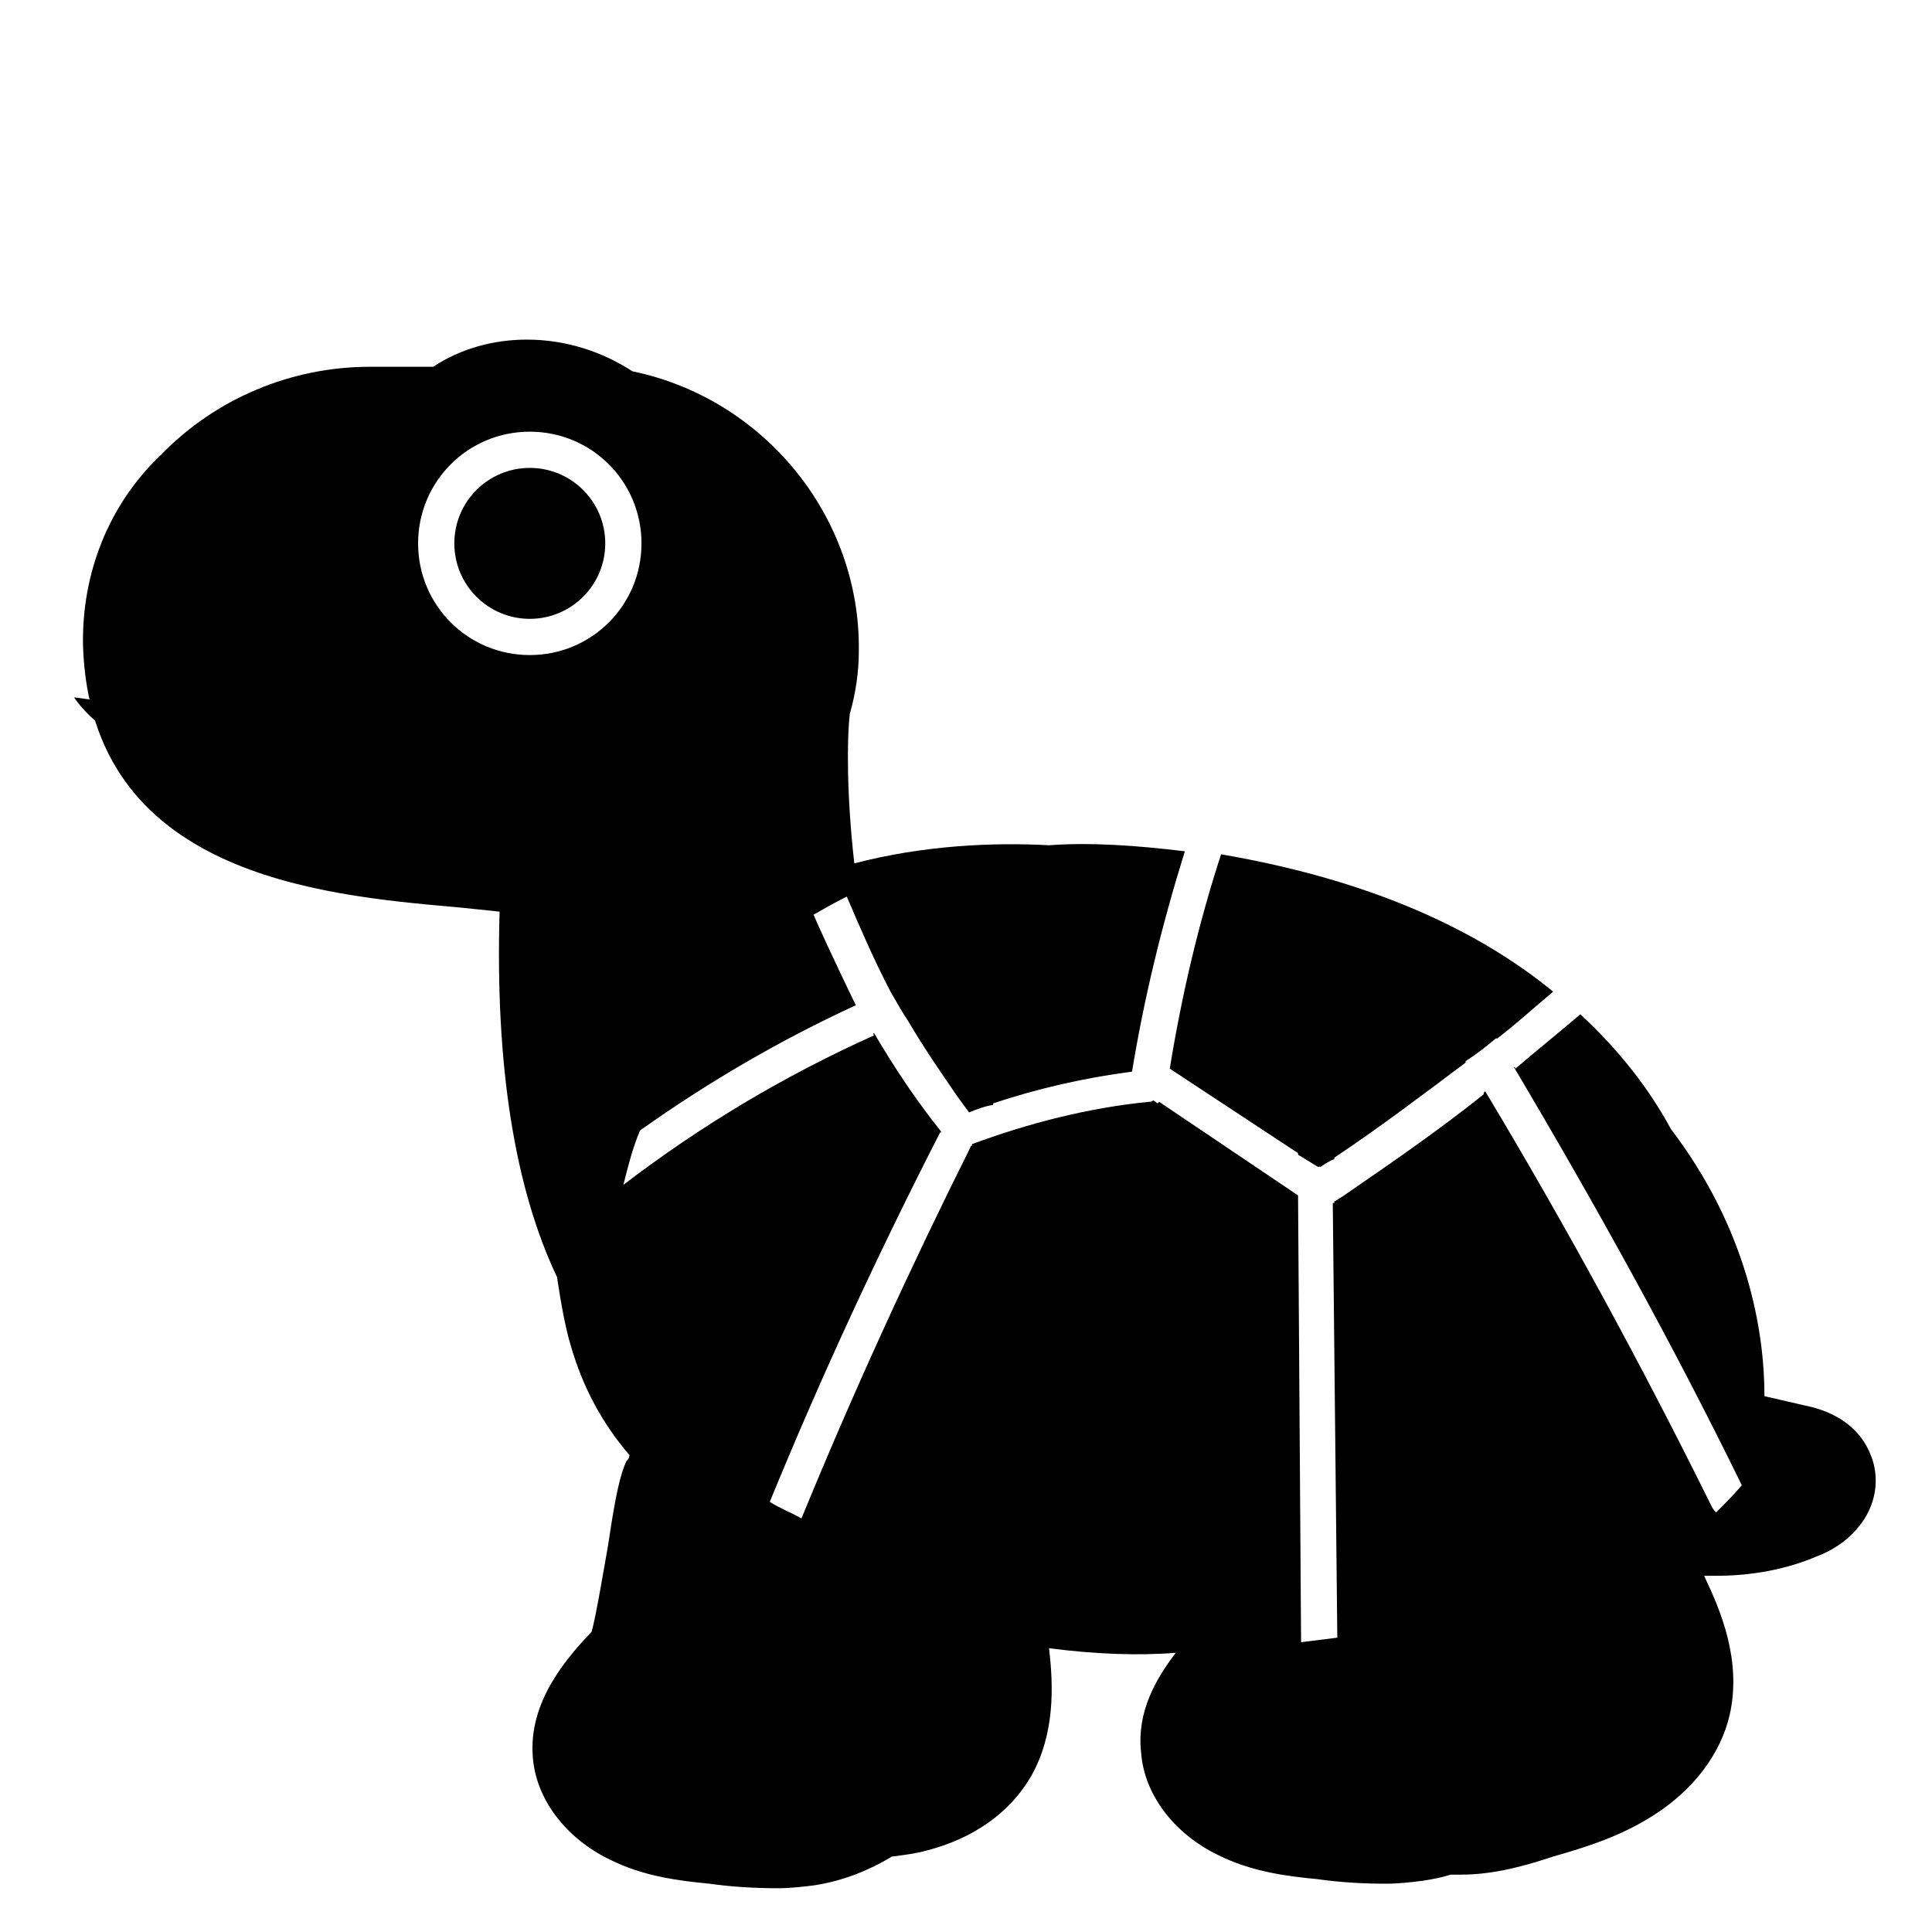
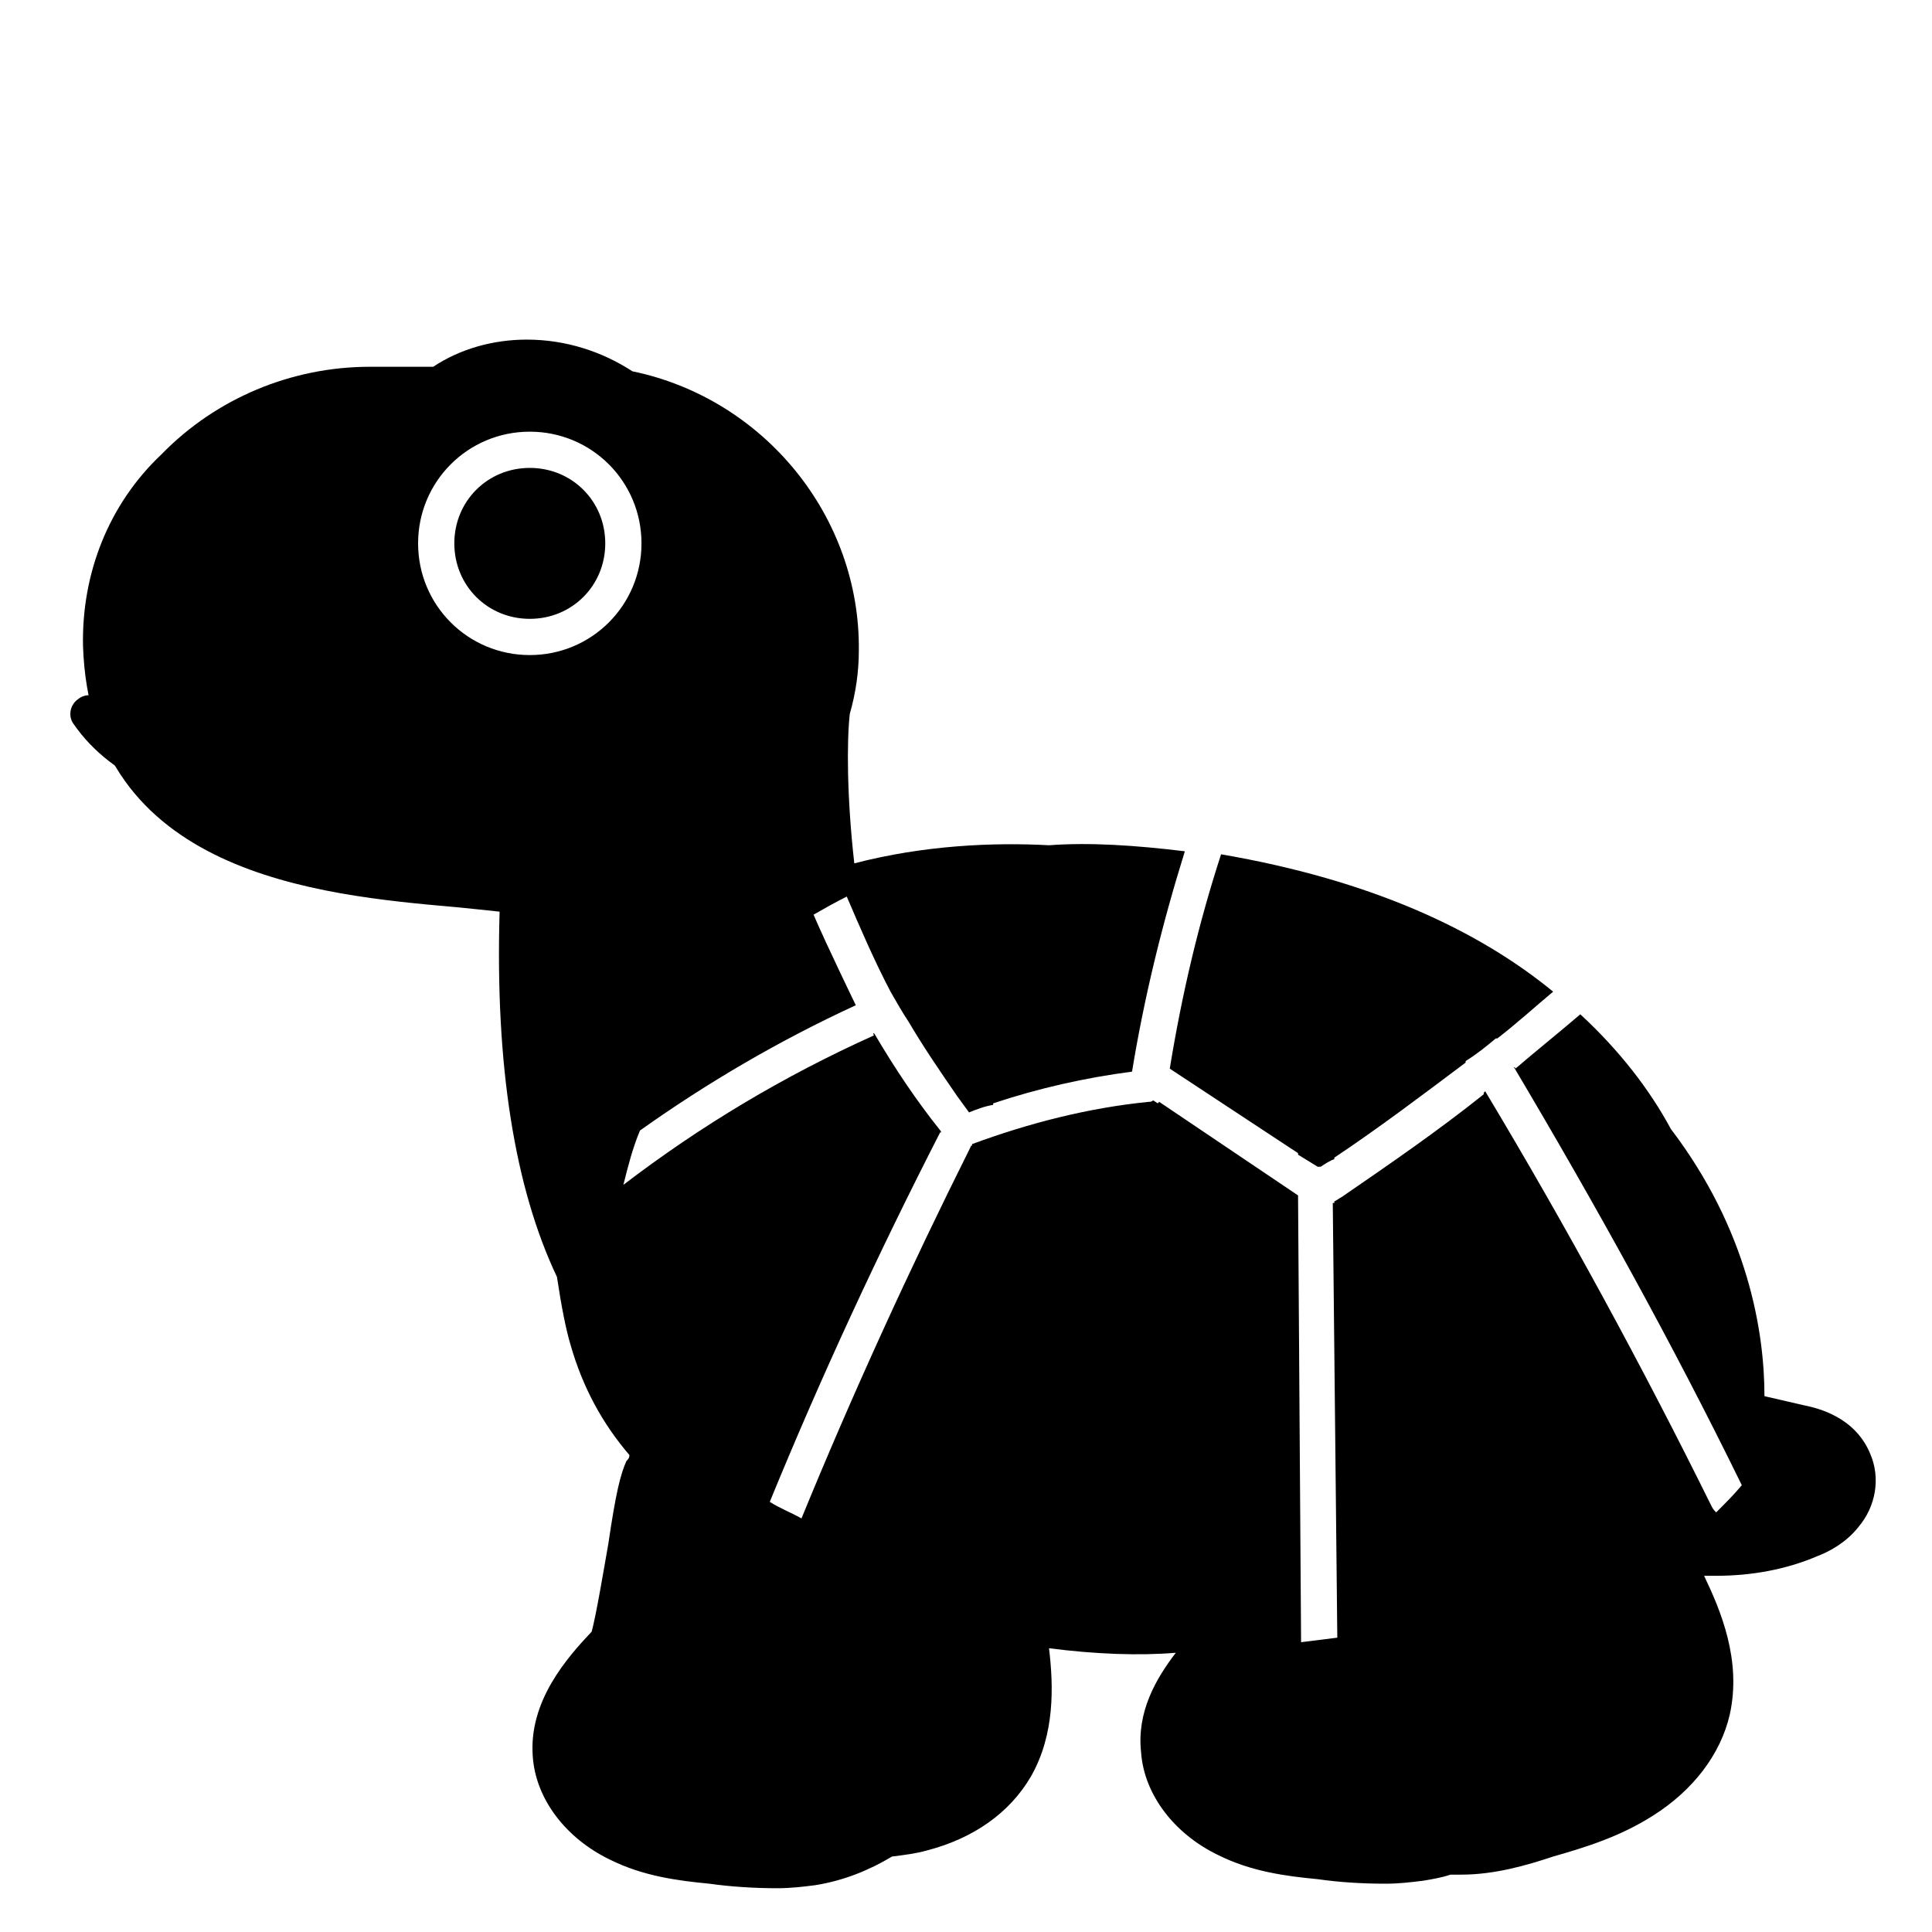
<svg xmlns="http://www.w3.org/2000/svg" width="128" height="128">
-   <g>
-     <circle cx="35.1" cy="36" r="5" />
-     <path d="M77.5,70.8l8.5,5.6v0.1l1.3,0.8c0,0,0.1,0,0.2,0c0.3-0.2,0.6-0.4,0.9-0.5v-0.1c3-2,5.9-4.2,8.7-6.3v-0.1 c0.8-0.5,1.4-1,2-1.5h0.1c1.3-1,2.5-2.1,3.7-3.1c-5-4.1-12.1-7.4-22-9.1C79.4,61.2,78.3,65.9,77.5,70.8L77.5,70.8z" />
-     <path d="M123.9,96.3c-1-2.4-3.4-3-4.4-3.2l-2.6-0.6c0-4.3-1.1-11-6.2-17.7c-1.4-2.6-3.4-5.2-6-7.6c-1.4,1.2-2.9,2.4-4.3,3.6 c0,0,0-0.1-0.1-0.1c5.4,9.1,10.5,18.3,15.1,27.7c-0.5,0.6-1.1,1.2-1.7,1.8c-0.1-0.1-0.2-0.2-0.3-0.4c-4.6-9.3-9.6-18.5-15-27.5 c0,0,0,0-0.1,0.1c0,0,0,0,0,0.1c-3,2.4-6.2,4.6-9.4,6.8c-0.2,0.1-0.3,0.2-0.5,0.3v0.1h-0.1l0.3,28.8c-0.8,0.1-1.6,0.2-2.4,0.3 L86,79.3v-0.1L76.8,73c0,0,0,0-0.1,0.1l-0.3-0.2C76.3,73,76.2,73,76.1,73c-4,0.4-7.9,1.4-11.7,2.8v0.1c-0.1,0-0.1,0.1-0.1,0.1 c-4,8-7.8,16.3-11.2,24.6c-0.7-0.4-1.5-0.7-2.1-1.1C54.4,91.2,58.2,83,62.3,75c0,0.1,0.1,0,0-0.1c-1.6-2-3-4.1-4.3-6.3 c-0.1-0.2-0.2-0.2-0.1,0c-6,2.7-11.5,6-16.6,9.9c0.3-1.2,0.6-2.4,1.1-3.6c4.5-3.2,9.3-6,14.3-8.3c0.1,0.2-1.9-3.9-2.8-6 c0.7-0.4,1.4-0.8,2.2-1.2c0.9,2.1,1.8,4.2,2.9,6.3c0.4,0.7,0.8,1.4,1.2,2c1,1.7,2.1,3.3,3.2,4.9c0.3,0.4,0.5,0.7,0.8,1.1 c0.5-0.2,1-0.4,1.6-0.5c0,0,0,0,0-0.1c3-1,6.1-1.7,9.2-2.1c0.8-4.9,2-9.8,3.5-14.6c-3.3-0.4-6.3-0.6-9-0.4c-3.7-0.2-8.3,0-12.9,1.2 c-0.5-4.4-0.5-8.1-0.3-9.9c0.4-1.4,0.6-2.8,0.6-4.2c0.1-8.9-6.3-16.7-15-18.5c-2-1.3-4.4-2.1-7-2.1c-2.2,0-4.4,0.6-6.2,1.8h-4h-0.2 c-5.2,0-10.2,2.1-13.8,5.8C7.2,33.4,5.4,38,5.5,42.8C6,57.9,21.1,59.3,30.2,60.1c1,0.1,2,0.2,2.9,0.3c-0.3,10.2,1,18.3,3.8,24.2 c0.3,2,0.6,3.5,0.9,4.5c0.8,2.8,2.1,5.2,3.9,7.3c0,0.2-0.1,0.3-0.2,0.4c-0.4,0.9-0.7,2.1-1.2,5.5c-0.3,1.7-0.8,4.7-1.1,5.8 c-1.6,1.7-4.2,4.6-3.9,8.3c0.2,2.8,2.2,5.4,5.1,6.8c2.2,1.1,4.5,1.4,6.6,1.6c1.4,0.2,3,0.3,4.5,0.3c0.9,0,1.7-0.1,2.5-0.2 c1.9-0.3,3.6-1,5.1-1.9c0.8-0.1,1.6-0.2,2.3-0.4c3.1-0.8,5.5-2.5,6.9-4.9c1.6-2.8,1.5-6,1.2-8.5c3.1,0.4,6,0.5,8.4,0.3 c-1.3,1.7-2.6,3.9-2.3,6.6c0.2,2.8,2.2,5.4,5.1,6.8c2.2,1.1,4.5,1.4,6.6,1.6c1.4,0.2,2.9,0.3,4.5,0.3c0.9,0,1.7-0.1,2.5-0.2 c0.6-0.1,1.2-0.2,1.8-0.4h0.1c0.2,0,0.4,0,0.6,0c2.2,0,4.3-0.6,6.1-1.2c2.1-0.6,4.4-1.3,6.6-2.7c2.7-1.7,4.5-4.1,5.1-6.7 c0.8-3.6-0.6-6.9-1.7-9.2c0.3,0,0.5,0,0.8,0c2.3,0,4.6-0.4,6.7-1.3c0.8-0.3,1.9-0.9,2.7-1.9C124.3,99.8,124.6,97.9,123.9,96.3z M35.1,43.4c-4.1,0-7.4-3.3-7.4-7.4s3.3-7.4,7.4-7.4s7.4,3.3,7.4,7.4S39.2,43.4,35.1,43.4z" />
-   </g>
-   <path d="M4.9,46.2c3.9,5.6,16.9,7.7,23.6,3.2" />
+   <path d="M35.1,31c2.8,0,5,2.2,5,5s-2.2,5-5,5s-5-2.2-5-5S32.3,31,35.1,31z M77.5,70.8l8.5,5.6v0.1l1.3,0.8c0,0,0.1,0,0.2,0 c0.3-0.2,0.6-0.4,0.9-0.5v-0.1c3-2,5.9-4.2,8.7-6.3v-0.1c0.8-0.5,1.4-1,2-1.5h0.1c1.3-1,2.5-2.1,3.7-3.1c-5-4.1-12.1-7.4-22-9.1 C79.4,61.2,78.3,65.9,77.5,70.8L77.5,70.8z M123.9,96.3c-1-2.4-3.4-3-4.4-3.2l-2.6-0.6c0-4.3-1.1-11-6.2-17.7 c-1.4-2.6-3.4-5.2-6-7.6c-1.4,1.2-2.9,2.4-4.3,3.6c0,0,0-0.1-0.1-0.1c5.4,9.1,10.5,18.3,15.1,27.7c-0.5,0.6-1.1,1.2-1.7,1.8 c-0.1-0.1-0.2-0.2-0.3-0.4c-4.6-9.3-9.6-18.5-15-27.5c0,0,0,0-0.1,0.1c0,0,0,0,0,0.1c-3,2.4-6.2,4.6-9.4,6.8 c-0.2,0.1-0.3,0.2-0.5,0.3v0.1h-0.1l0.3,28.8c-0.8,0.1-1.6,0.2-2.4,0.3L86,79.3v-0.1L76.8,73c0,0,0,0-0.1,0.1l-0.3-0.2 C76.3,73,76.2,73,76.1,73c-4,0.4-7.9,1.4-11.7,2.8v0.1c-0.1,0-0.1,0.1-0.1,0.1c-4,8-7.8,16.3-11.2,24.6c-0.7-0.4-1.5-0.7-2.1-1.1 C54.4,91.2,58.2,83,62.3,75c0,0.1,0.1,0,0-0.1c-1.6-2-3-4.1-4.3-6.3c-0.1-0.2-0.2-0.2-0.1,0c-6,2.7-11.5,6-16.6,9.9 c0.3-1.2,0.6-2.4,1.1-3.6c4.5-3.2,9.3-6,14.3-8.3c0.1,0.2-1.9-3.9-2.8-6c0.7-0.4,1.4-0.8,2.2-1.2c0.9,2.1,1.8,4.2,2.9,6.3 c0.4,0.7,0.8,1.4,1.2,2c1,1.7,2.1,3.3,3.2,4.9c0.3,0.4,0.5,0.7,0.8,1.1c0.5-0.2,1-0.4,1.6-0.5c0,0,0,0,0-0.1c3-1,6.1-1.7,9.2-2.1 c0.8-4.9,2-9.8,3.5-14.6c-3.3-0.4-6.3-0.6-9-0.4c-3.7-0.2-8.3,0-12.9,1.2c-0.5-4.4-0.5-8.1-0.3-9.9c0.4-1.4,0.6-2.8,0.6-4.2 c0.1-8.9-6.3-16.7-15-18.5c-2-1.3-4.4-2.1-7-2.1c-2.2,0-4.4,0.6-6.2,1.8h-4h-0.2c-5.2,0-10.2,2.1-13.8,5.8 C7.2,33.4,5.4,38,5.5,42.8C6,57.9,21.1,59.3,30.2,60.1c1,0.1,2,0.2,2.9,0.3c-0.3,10.2,1,18.3,3.8,24.2c0.3,2,0.6,3.5,0.9,4.5 c0.8,2.8,2.1,5.2,3.9,7.3c0,0.2-0.1,0.3-0.2,0.4c-0.4,0.9-0.7,2.1-1.2,5.5c-0.3,1.7-0.8,4.7-1.1,5.8c-1.6,1.7-4.2,4.6-3.9,8.3 c0.2,2.8,2.2,5.4,5.1,6.8c2.2,1.1,4.5,1.4,6.6,1.6c1.4,0.2,3,0.3,4.5,0.3c0.9,0,1.7-0.1,2.5-0.2c1.9-0.3,3.6-1,5.1-1.9 c0.8-0.1,1.6-0.2,2.3-0.4c3.1-0.8,5.5-2.5,6.9-4.9c1.6-2.8,1.5-6,1.2-8.5c3.1,0.4,6,0.5,8.4,0.3c-1.3,1.7-2.6,3.9-2.3,6.6 c0.2,2.8,2.2,5.4,5.1,6.8c2.2,1.1,4.5,1.4,6.6,1.6c1.4,0.2,2.9,0.3,4.5,0.3c0.9,0,1.7-0.1,2.5-0.2c0.6-0.1,1.2-0.2,1.8-0.4h0.1 c0.2,0,0.4,0,0.6,0c2.2,0,4.3-0.6,6.1-1.2c2.1-0.6,4.4-1.3,6.6-2.7c2.7-1.7,4.5-4.1,5.1-6.7c0.8-3.6-0.6-6.9-1.7-9.2 c0.3,0,0.5,0,0.8,0c2.3,0,4.6-0.4,6.7-1.3c0.8-0.3,1.9-0.9,2.7-1.9C124.3,99.8,124.6,97.9,123.9,96.3z M35.1,43.4 c-4.1,0-7.4-3.3-7.4-7.4s3.3-7.4,7.4-7.4s7.4,3.3,7.4,7.4S39.2,43.4,35.1,43.4z" />
+   <path d="M27.2,50.4c0.6-0.4,0.7-1.2,0.3-1.7c-0.4-0.6-1.2-0.7-1.7-0.3c-4.2,2.9-14.6,4.4-18.9-1.8 c-0.4-0.6-1.2-0.7-1.7-0.3c-0.6,0.4-0.7,1.2-0.3,1.7c2.5,3.6,7.2,5.5,12.2,5.5C20.6,53.4,24.2,52.4,27.2,50.4z" />
</svg>
